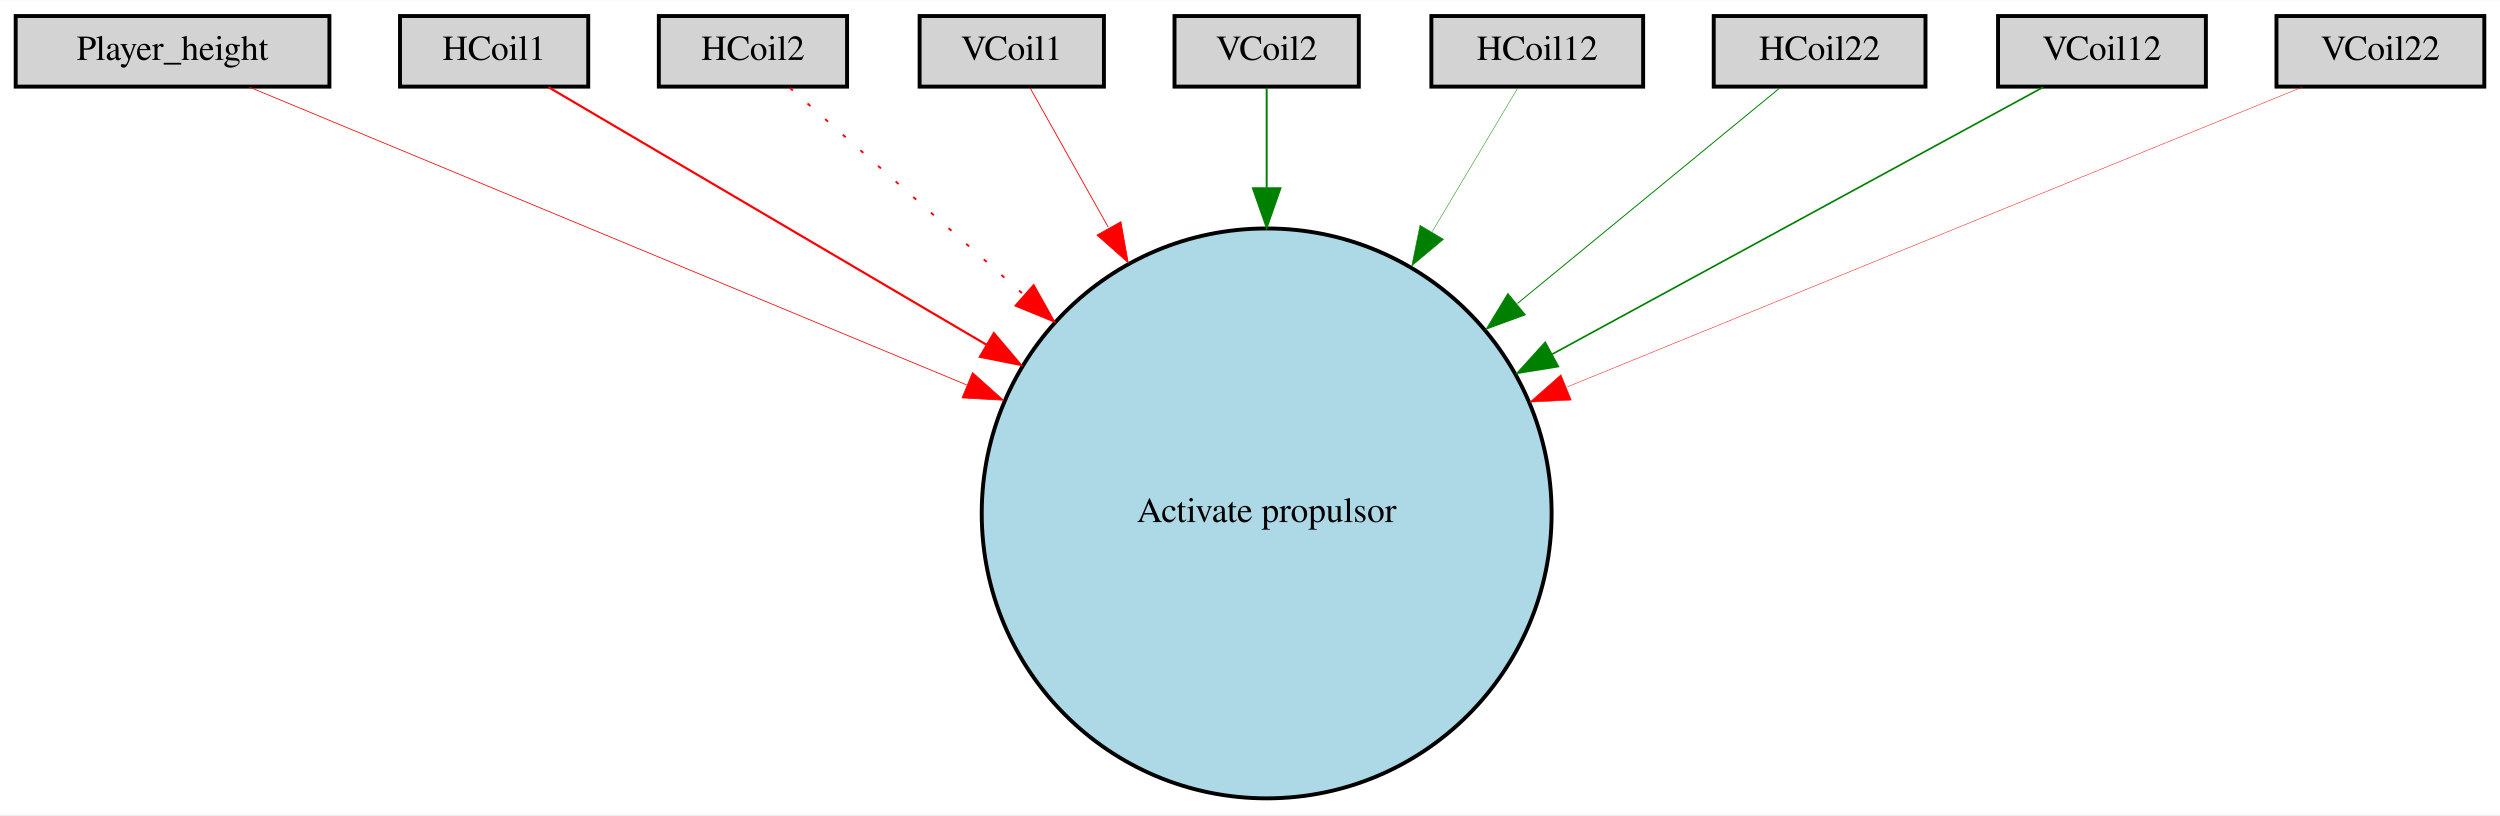
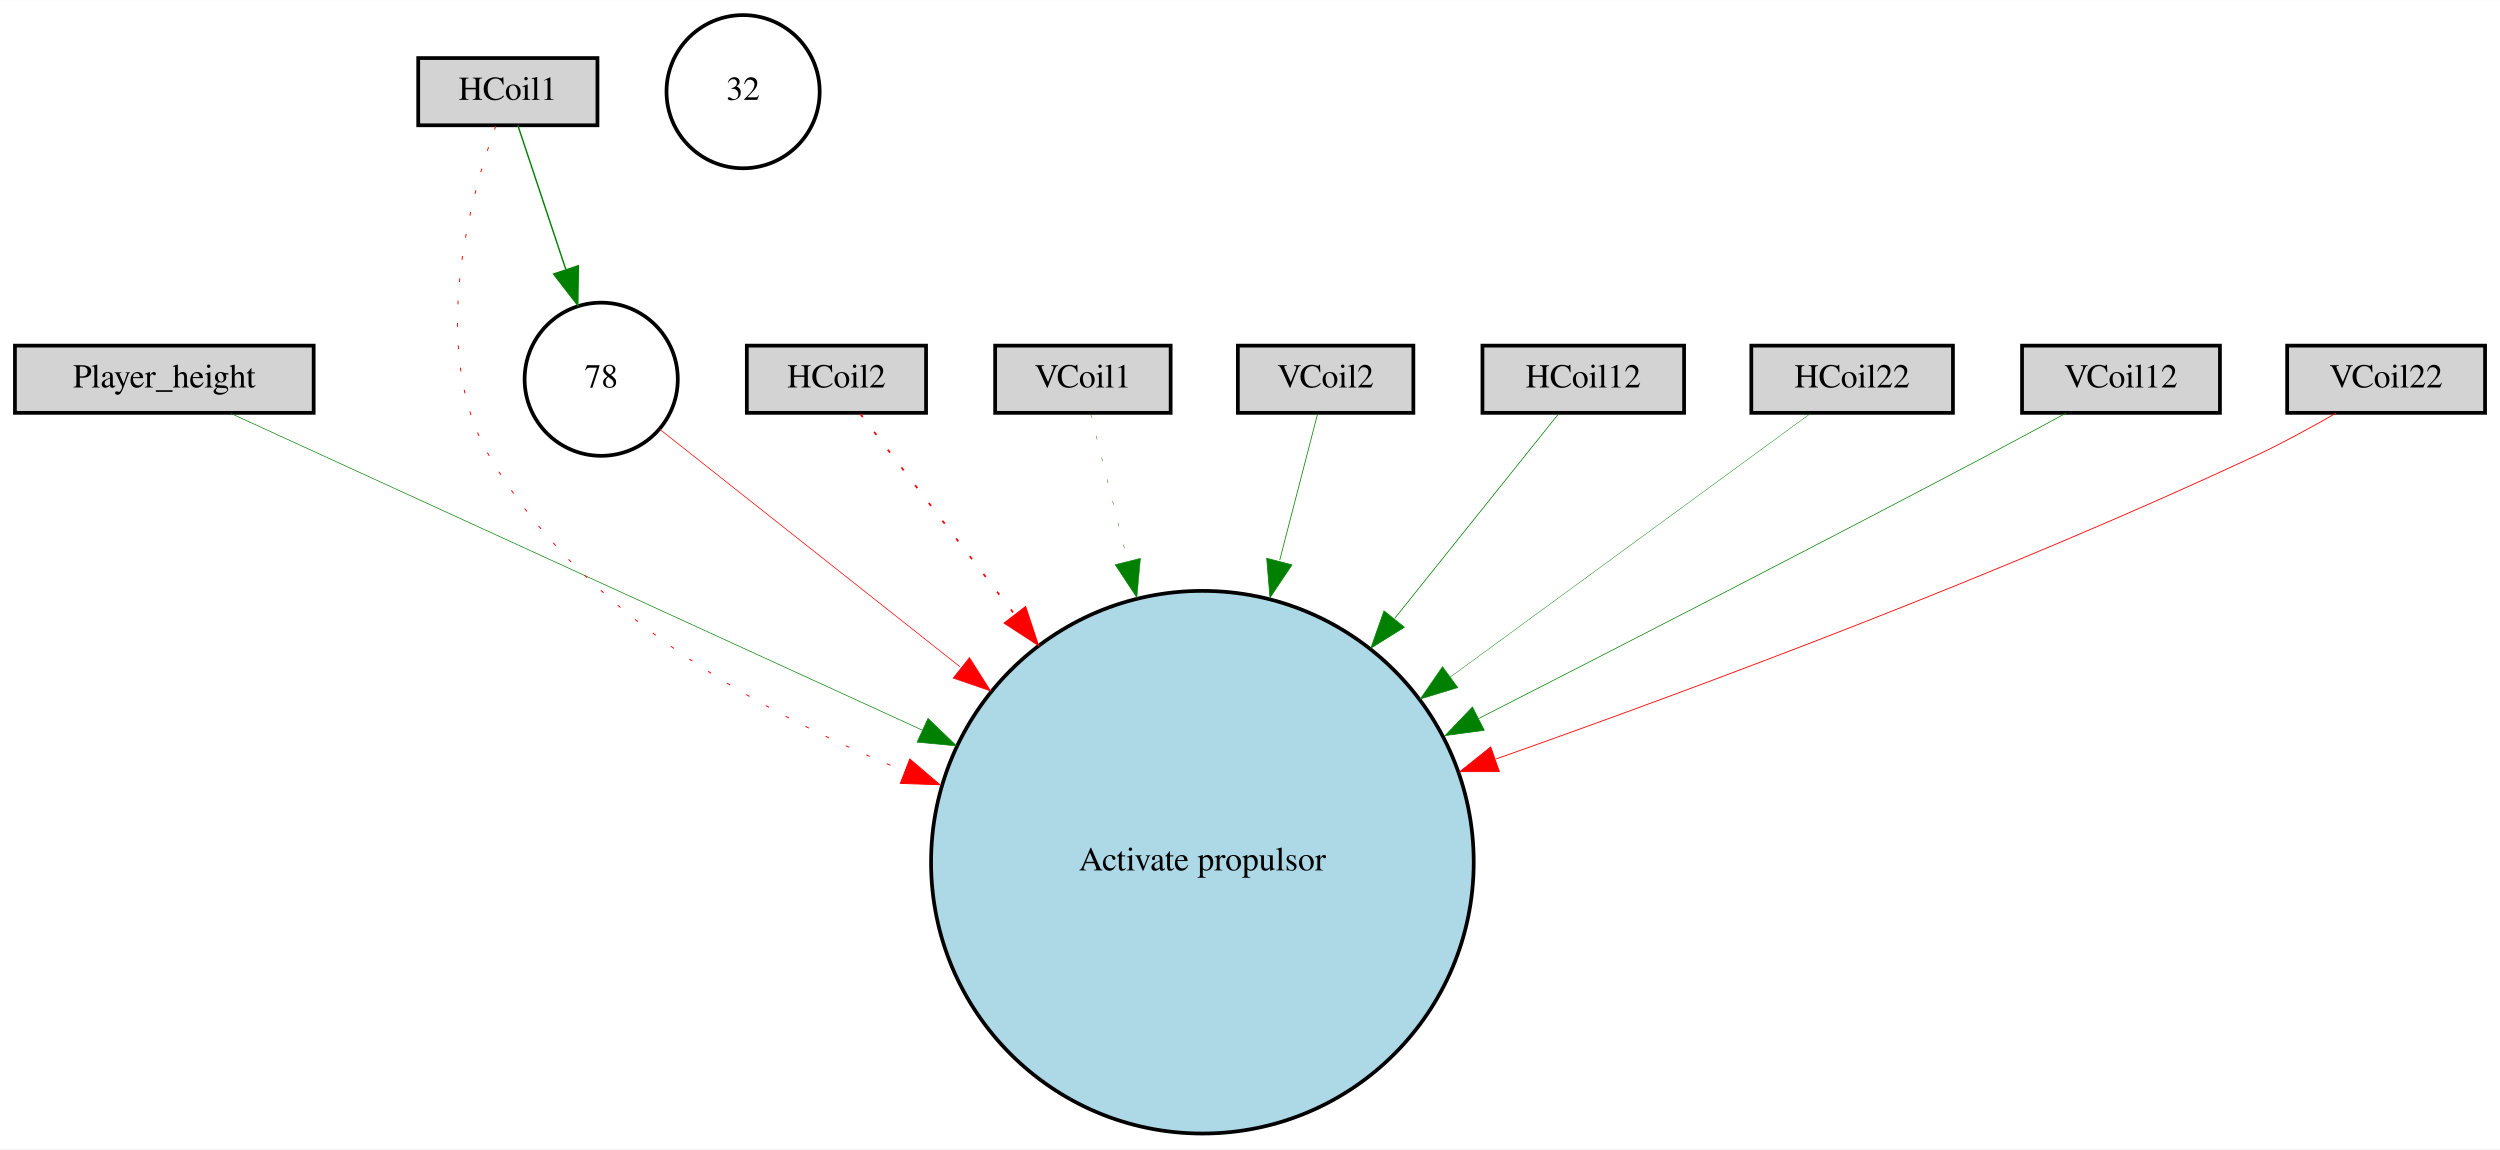
- <svg xmlns="http://www.w3.org/2000/svg" width="638pt" height="208pt" viewBox="0.00 0.00 637.50 207.66">
-   <g id="graph0" class="graph" transform="scale(1 1) rotate(0) translate(4 203.66)">
-     <polygon fill="white" stroke="transparent" points="-4,4 -4,-203.66 633.5,-203.66 633.5,4 -4,4" />
+ <svg xmlns="http://www.w3.org/2000/svg" width="670pt" height="308pt" viewBox="0.00 0.00 669.50 307.69">
+   <g id="graph0" class="graph" transform="scale(1 1) rotate(0) translate(4 303.69)">
+     <polygon fill="white" stroke="transparent" points="-4,4 -4,-303.69 665.5,-303.69 665.5,4 -4,4" />
    <g id="node1" class="node">
-       <polygon fill="lightgray" stroke="black" points="80,-199.66 0,-199.66 0,-181.66 80,-181.66 80,-199.66" />
-       <text text-anchor="middle" x="40" y="-188.46" font-family="Times,serif" font-size="9.00">Player_height</text>
+       <polygon fill="lightgray" stroke="black" points="80,-211.17 0,-211.17 0,-193.17 80,-193.17 80,-211.17" />
+       <text text-anchor="middle" x="40" y="-199.97" font-family="Times,serif" font-size="9.00">Player_height</text>
    </g>
    <g id="node10" class="node">
-       <ellipse fill="lightblue" stroke="black" cx="319" cy="-72.83" rx="72.66" ry="72.66" />
-       <text text-anchor="middle" x="319" y="-70.63" font-family="Times,serif" font-size="9.00">Activate propulsor</text>
+       <ellipse fill="lightblue" stroke="black" cx="318" cy="-72.83" rx="72.66" ry="72.66" />
+       <text text-anchor="middle" x="318" y="-70.63" font-family="Times,serif" font-size="9.00">Activate propulsor</text>
    </g>
    <g id="edge1" class="edge">
-       <path fill="none" stroke="red" stroke-width="0.2" d="M59.62,-181.52C97.02,-165.99 180.32,-131.41 242.5,-105.59" />
-       <polygon fill="red" stroke="red" stroke-width="0.2" points="244,-108.76 251.9,-101.69 241.32,-102.29 244,-108.76" />
+       <path fill="none" stroke="green" stroke-width="0.18" d="M57.81,-193.01C94.42,-176.24 179.97,-137.06 243.02,-108.18" />
+       <polygon fill="green" stroke="green" stroke-width="0.18" points="244.52,-111.34 252.15,-103.99 241.6,-104.98 244.52,-111.34" />
    </g>
    <g id="node2" class="node">
-       <polygon fill="lightgray" stroke="black" points="146,-199.66 98,-199.66 98,-181.66 146,-181.66 146,-199.66" />
-       <text text-anchor="middle" x="122" y="-188.46" font-family="Times,serif" font-size="9.00">HCoil1</text>
+       <polygon fill="lightgray" stroke="black" points="156,-288.18 108,-288.18 108,-270.18 156,-270.18 156,-288.18" />
+       <text text-anchor="middle" x="132" y="-276.98" font-family="Times,serif" font-size="9.00">HCoil1</text>
    </g>
    <g id="edge2" class="edge">
-       <path fill="none" stroke="red" stroke-width="0.56" d="M135.85,-181.52C158.91,-167.96 206.68,-139.87 247.65,-115.78" />
-       <polygon fill="red" stroke="red" stroke-width="0.56" points="249.43,-118.8 256.28,-110.71 245.89,-112.76 249.43,-118.8" />
+       <path fill="none" stroke="red" stroke-width="0.26" stroke-dasharray="1,5" d="M128.77,-269.98C122.4,-252.4 110.25,-210.36 127,-181.66 151.04,-140.48 197.28,-113.78 238.23,-97.25" />
+       <polygon fill="red" stroke="red" stroke-width="0.26" points="239.64,-100.46 247.7,-93.58 237.11,-93.94 239.64,-100.46" />
+     </g>
+     <g id="node12" class="node">
+       <ellipse fill="white" stroke="black" cx="157" cy="-202.17" rx="20.51" ry="20.51" />
+       <text text-anchor="middle" x="157" y="-199.97" font-family="Times,serif" font-size="9.00">78</text>
+     </g>
+     <g id="edge10" class="edge">
+       <path fill="none" stroke="green" stroke-width="0.38" d="M134.68,-270.15C137.74,-260.97 142.92,-245.41 147.52,-231.6" />
+       <polygon fill="green" stroke="green" stroke-width="0.38" points="150.89,-232.57 150.73,-221.97 144.25,-230.35 150.89,-232.57" />
    </g>
    <g id="node3" class="node">
-       <polygon fill="lightgray" stroke="black" points="212,-199.66 164,-199.66 164,-181.66 212,-181.66 212,-199.66" />
-       <text text-anchor="middle" x="188" y="-188.46" font-family="Times,serif" font-size="9.00">HCoil2</text>
+       <polygon fill="lightgray" stroke="black" points="244,-211.17 196,-211.17 196,-193.17 244,-193.17 244,-211.17" />
+       <text text-anchor="middle" x="220" y="-199.97" font-family="Times,serif" font-size="9.00">HCoil2</text>
    </g>
    <g id="edge3" class="edge">
-       <path fill="none" stroke="red" stroke-width="0.49" stroke-dasharray="1,5" d="M197.42,-181.33C210.18,-170.05 234.03,-148.96 257.25,-128.43" />
-       <polygon fill="red" stroke="red" stroke-width="0.49" points="259.58,-131.04 264.76,-121.79 254.95,-125.8 259.58,-131.04" />
+       <path fill="none" stroke="red" stroke-width="0.47" stroke-dasharray="1,5" d="M226.43,-192.82C235.08,-181.58 251.27,-160.54 267.66,-139.24" />
+       <polygon fill="red" stroke="red" stroke-width="0.47" points="270.61,-141.15 273.94,-131.09 265.06,-136.88 270.61,-141.15" />
    </g>
    <g id="node4" class="node">
-       <polygon fill="lightgray" stroke="black" points="277.5,-199.66 230.5,-199.66 230.5,-181.66 277.5,-181.66 277.5,-199.66" />
-       <text text-anchor="middle" x="254" y="-188.46" font-family="Times,serif" font-size="9.00">VCoil1</text>
+       <polygon fill="lightgray" stroke="black" points="309.5,-211.17 262.5,-211.17 262.5,-193.17 309.5,-193.17 309.5,-211.17" />
+       <text text-anchor="middle" x="286" y="-199.97" font-family="Times,serif" font-size="9.00">VCoil1</text>
    </g>
    <g id="edge4" class="edge">
-       <path fill="none" stroke="red" stroke-width="0.22" d="M258.67,-181.33C263.21,-173.26 270.56,-160.15 278.6,-145.82" />
-       <polygon fill="red" stroke="red" stroke-width="0.22" points="281.83,-147.21 283.68,-136.78 275.73,-143.79 281.83,-147.21" />
+       <path fill="none" stroke="green" stroke-width="0.13" stroke-dasharray="1,5" d="M288.1,-192.82C290.28,-184.15 293.92,-169.67 297.92,-153.73" />
+       <polygon fill="green" stroke="green" stroke-width="0.13" points="301.41,-154.21 300.45,-143.66 294.62,-152.51 301.41,-154.21" />
    </g>
    <g id="node5" class="node">
-       <polygon fill="lightgray" stroke="black" points="342.5,-199.66 295.5,-199.66 295.5,-181.66 342.5,-181.66 342.5,-199.66" />
-       <text text-anchor="middle" x="319" y="-188.46" font-family="Times,serif" font-size="9.00">VCoil2</text>
+       <polygon fill="lightgray" stroke="black" points="374.5,-211.17 327.5,-211.17 327.5,-193.17 374.5,-193.17 374.5,-211.17" />
+       <text text-anchor="middle" x="351" y="-199.97" font-family="Times,serif" font-size="9.00">VCoil2</text>
    </g>
    <g id="edge5" class="edge">
-       <path fill="none" stroke="green" stroke-width="0.5" d="M319,-181.33C319,-175.2 319,-166.17 319,-155.9" />
-       <polygon fill="green" stroke="green" stroke-width="0.5" points="322.5,-155.74 319,-145.74 315.5,-155.74 322.5,-155.74" />
+       <path fill="none" stroke="green" stroke-width="0.2" d="M348.83,-192.82C346.59,-184.15 342.84,-169.67 338.71,-153.73" />
+       <polygon fill="green" stroke="green" stroke-width="0.2" points="341.99,-152.46 336.1,-143.66 335.22,-154.22 341.99,-152.46" />
    </g>
    <g id="node6" class="node">
-       <polygon fill="lightgray" stroke="black" points="415,-199.66 361,-199.66 361,-181.66 415,-181.66 415,-199.66" />
-       <text text-anchor="middle" x="388" y="-188.46" font-family="Times,serif" font-size="9.00">HCoil12</text>
+       <polygon fill="lightgray" stroke="black" points="447,-211.17 393,-211.17 393,-193.17 447,-193.17 447,-211.17" />
+       <text text-anchor="middle" x="420" y="-199.97" font-family="Times,serif" font-size="9.00">HCoil12</text>
    </g>
    <g id="edge6" class="edge">
-       <path fill="none" stroke="green" stroke-width="0.12" d="M383.04,-181.33C378.1,-173.05 370.02,-159.48 361.23,-144.72" />
-       <polygon fill="green" stroke="green" stroke-width="0.12" points="364.12,-142.73 355.99,-135.93 358.1,-146.31 364.12,-142.73" />
+       <path fill="none" stroke="green" stroke-width="0.2" d="M413.31,-192.82C404.15,-181.38 386.86,-159.8 369.5,-138.12" />
+       <polygon fill="green" stroke="green" stroke-width="0.2" points="372.09,-135.76 363.11,-130.15 366.63,-140.14 372.09,-135.76" />
    </g>
    <g id="node7" class="node">
-       <polygon fill="lightgray" stroke="black" points="487,-199.66 433,-199.66 433,-181.66 487,-181.66 487,-199.66" />
-       <text text-anchor="middle" x="460" y="-188.46" font-family="Times,serif" font-size="9.00">HCoil22</text>
+       <polygon fill="lightgray" stroke="black" points="519,-211.17 465,-211.17 465,-193.17 519,-193.17 519,-211.17" />
+       <text text-anchor="middle" x="492" y="-199.97" font-family="Times,serif" font-size="9.00">HCoil22</text>
    </g>
    <g id="edge7" class="edge">
-       <path fill="none" stroke="green" stroke-width="0.25" d="M449.86,-181.33C435.67,-169.68 408.72,-147.54 382.95,-126.37" />
-       <polygon fill="green" stroke="green" stroke-width="0.25" points="384.95,-123.48 375.01,-119.84 380.51,-128.89 384.95,-123.48" />
+       <path fill="none" stroke="green" stroke-width="0.12" d="M480.85,-193.01C461.53,-178.87 420.45,-148.81 384.38,-122.41" />
+       <polygon fill="green" stroke="green" stroke-width="0.12" points="386.43,-119.58 376.3,-116.5 382.3,-125.23 386.43,-119.58" />
    </g>
    <g id="node8" class="node">
-       <polygon fill="lightgray" stroke="black" points="558.5,-199.66 505.5,-199.66 505.5,-181.66 558.5,-181.66 558.5,-199.66" />
-       <text text-anchor="middle" x="532" y="-188.46" font-family="Times,serif" font-size="9.00">VCoil12</text>
+       <polygon fill="lightgray" stroke="black" points="590.5,-211.17 537.5,-211.17 537.5,-193.17 590.5,-193.17 590.5,-211.17" />
+       <text text-anchor="middle" x="564" y="-199.97" font-family="Times,serif" font-size="9.00">VCoil12</text>
    </g>
    <g id="edge8" class="edge">
-       <path fill="none" stroke="green" stroke-width="0.43" d="M517.02,-181.52C491.28,-167.52 437.04,-138.02 391.82,-113.44" />
-       <polygon fill="green" stroke="green" stroke-width="0.43" points="393.37,-110.29 382.91,-108.59 390.03,-116.44 393.37,-110.29" />
+       <path fill="none" stroke="green" stroke-width="0.19" d="M549.33,-193.12C542.81,-189.58 535.04,-185.38 528,-181.66 483.01,-157.93 432.28,-131.86 391.96,-111.3" />
+       <polygon fill="green" stroke="green" stroke-width="0.19" points="393.49,-108.16 382.99,-106.74 390.32,-114.4 393.49,-108.16" />
    </g>
    <g id="node9" class="node">
-       <polygon fill="lightgray" stroke="black" points="629.5,-199.66 576.5,-199.66 576.5,-181.66 629.5,-181.66 629.5,-199.66" />
-       <text text-anchor="middle" x="603" y="-188.46" font-family="Times,serif" font-size="9.00">VCoil22</text>
+       <polygon fill="lightgray" stroke="black" points="661.5,-211.17 608.5,-211.17 608.5,-193.17 661.5,-193.17 661.5,-211.17" />
+       <text text-anchor="middle" x="635" y="-199.97" font-family="Times,serif" font-size="9.00">VCoil22</text>
    </g>
    <g id="edge9" class="edge">
-       <path fill="none" stroke="red" stroke-width="0.12" d="M583.03,-181.52C544.72,-165.89 459.09,-130.97 395.68,-105.11" />
-       <polygon fill="red" stroke="red" stroke-width="0.12" points="396.68,-101.73 386.1,-101.2 394.04,-108.22 396.68,-101.73" />
+       <path fill="none" stroke="red" stroke-width="0.23" d="M621.61,-193.11C615.18,-189.4 607.31,-185.08 600,-181.66 532.88,-150.32 453.93,-120.72 396.66,-100.49" />
+       <polygon fill="red" stroke="red" stroke-width="0.23" points="397.54,-97.09 386.94,-97.08 395.22,-103.7 397.54,-97.09" />
+     </g>
+     <g id="node11" class="node">
+       <ellipse fill="white" stroke="black" cx="195" cy="-279.18" rx="20.51" ry="20.51" />
+       <text text-anchor="middle" x="195" y="-276.98" font-family="Times,serif" font-size="9.00">32</text>
+     </g>
+     <g id="edge11" class="edge">
+       <path fill="none" stroke="red" stroke-width="0.19" d="M172.73,-188.73C191.39,-173.97 223.68,-148.43 253.09,-125.17" />
+       <polygon fill="red" stroke="red" stroke-width="0.19" points="255.62,-127.63 261.29,-118.69 251.27,-122.14 255.62,-127.63" />
    </g>
  </g>
</svg>
